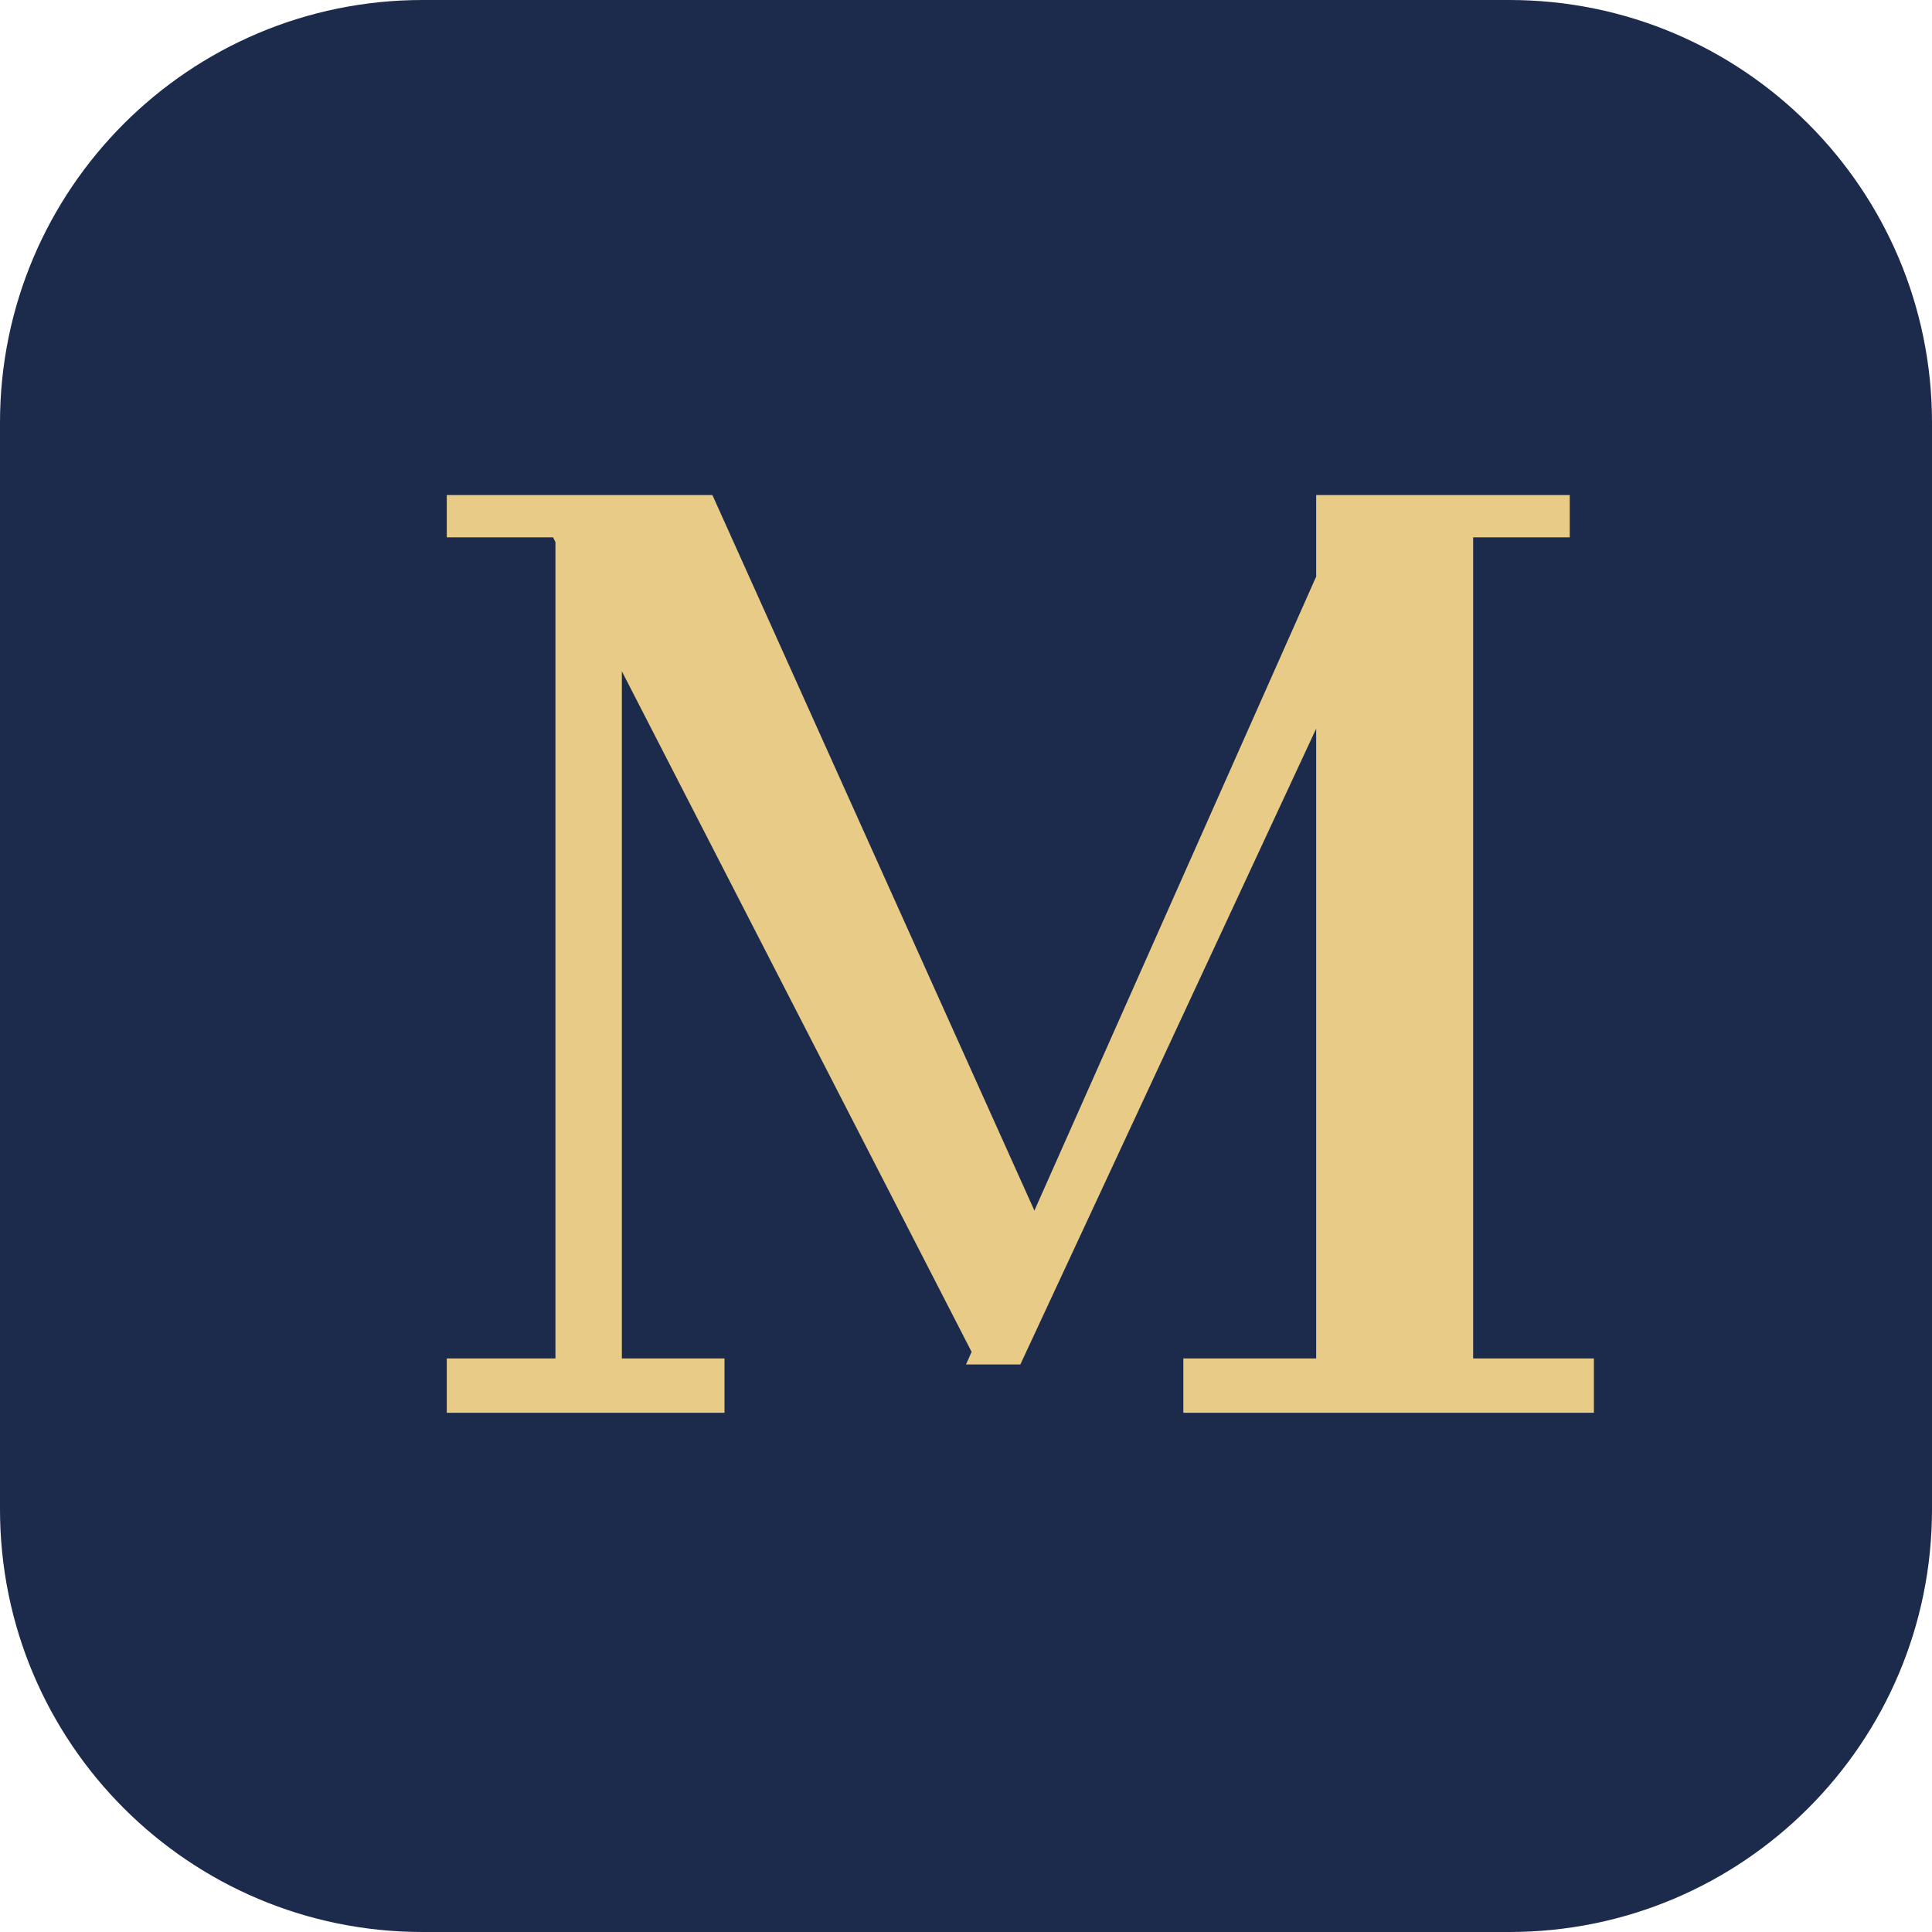
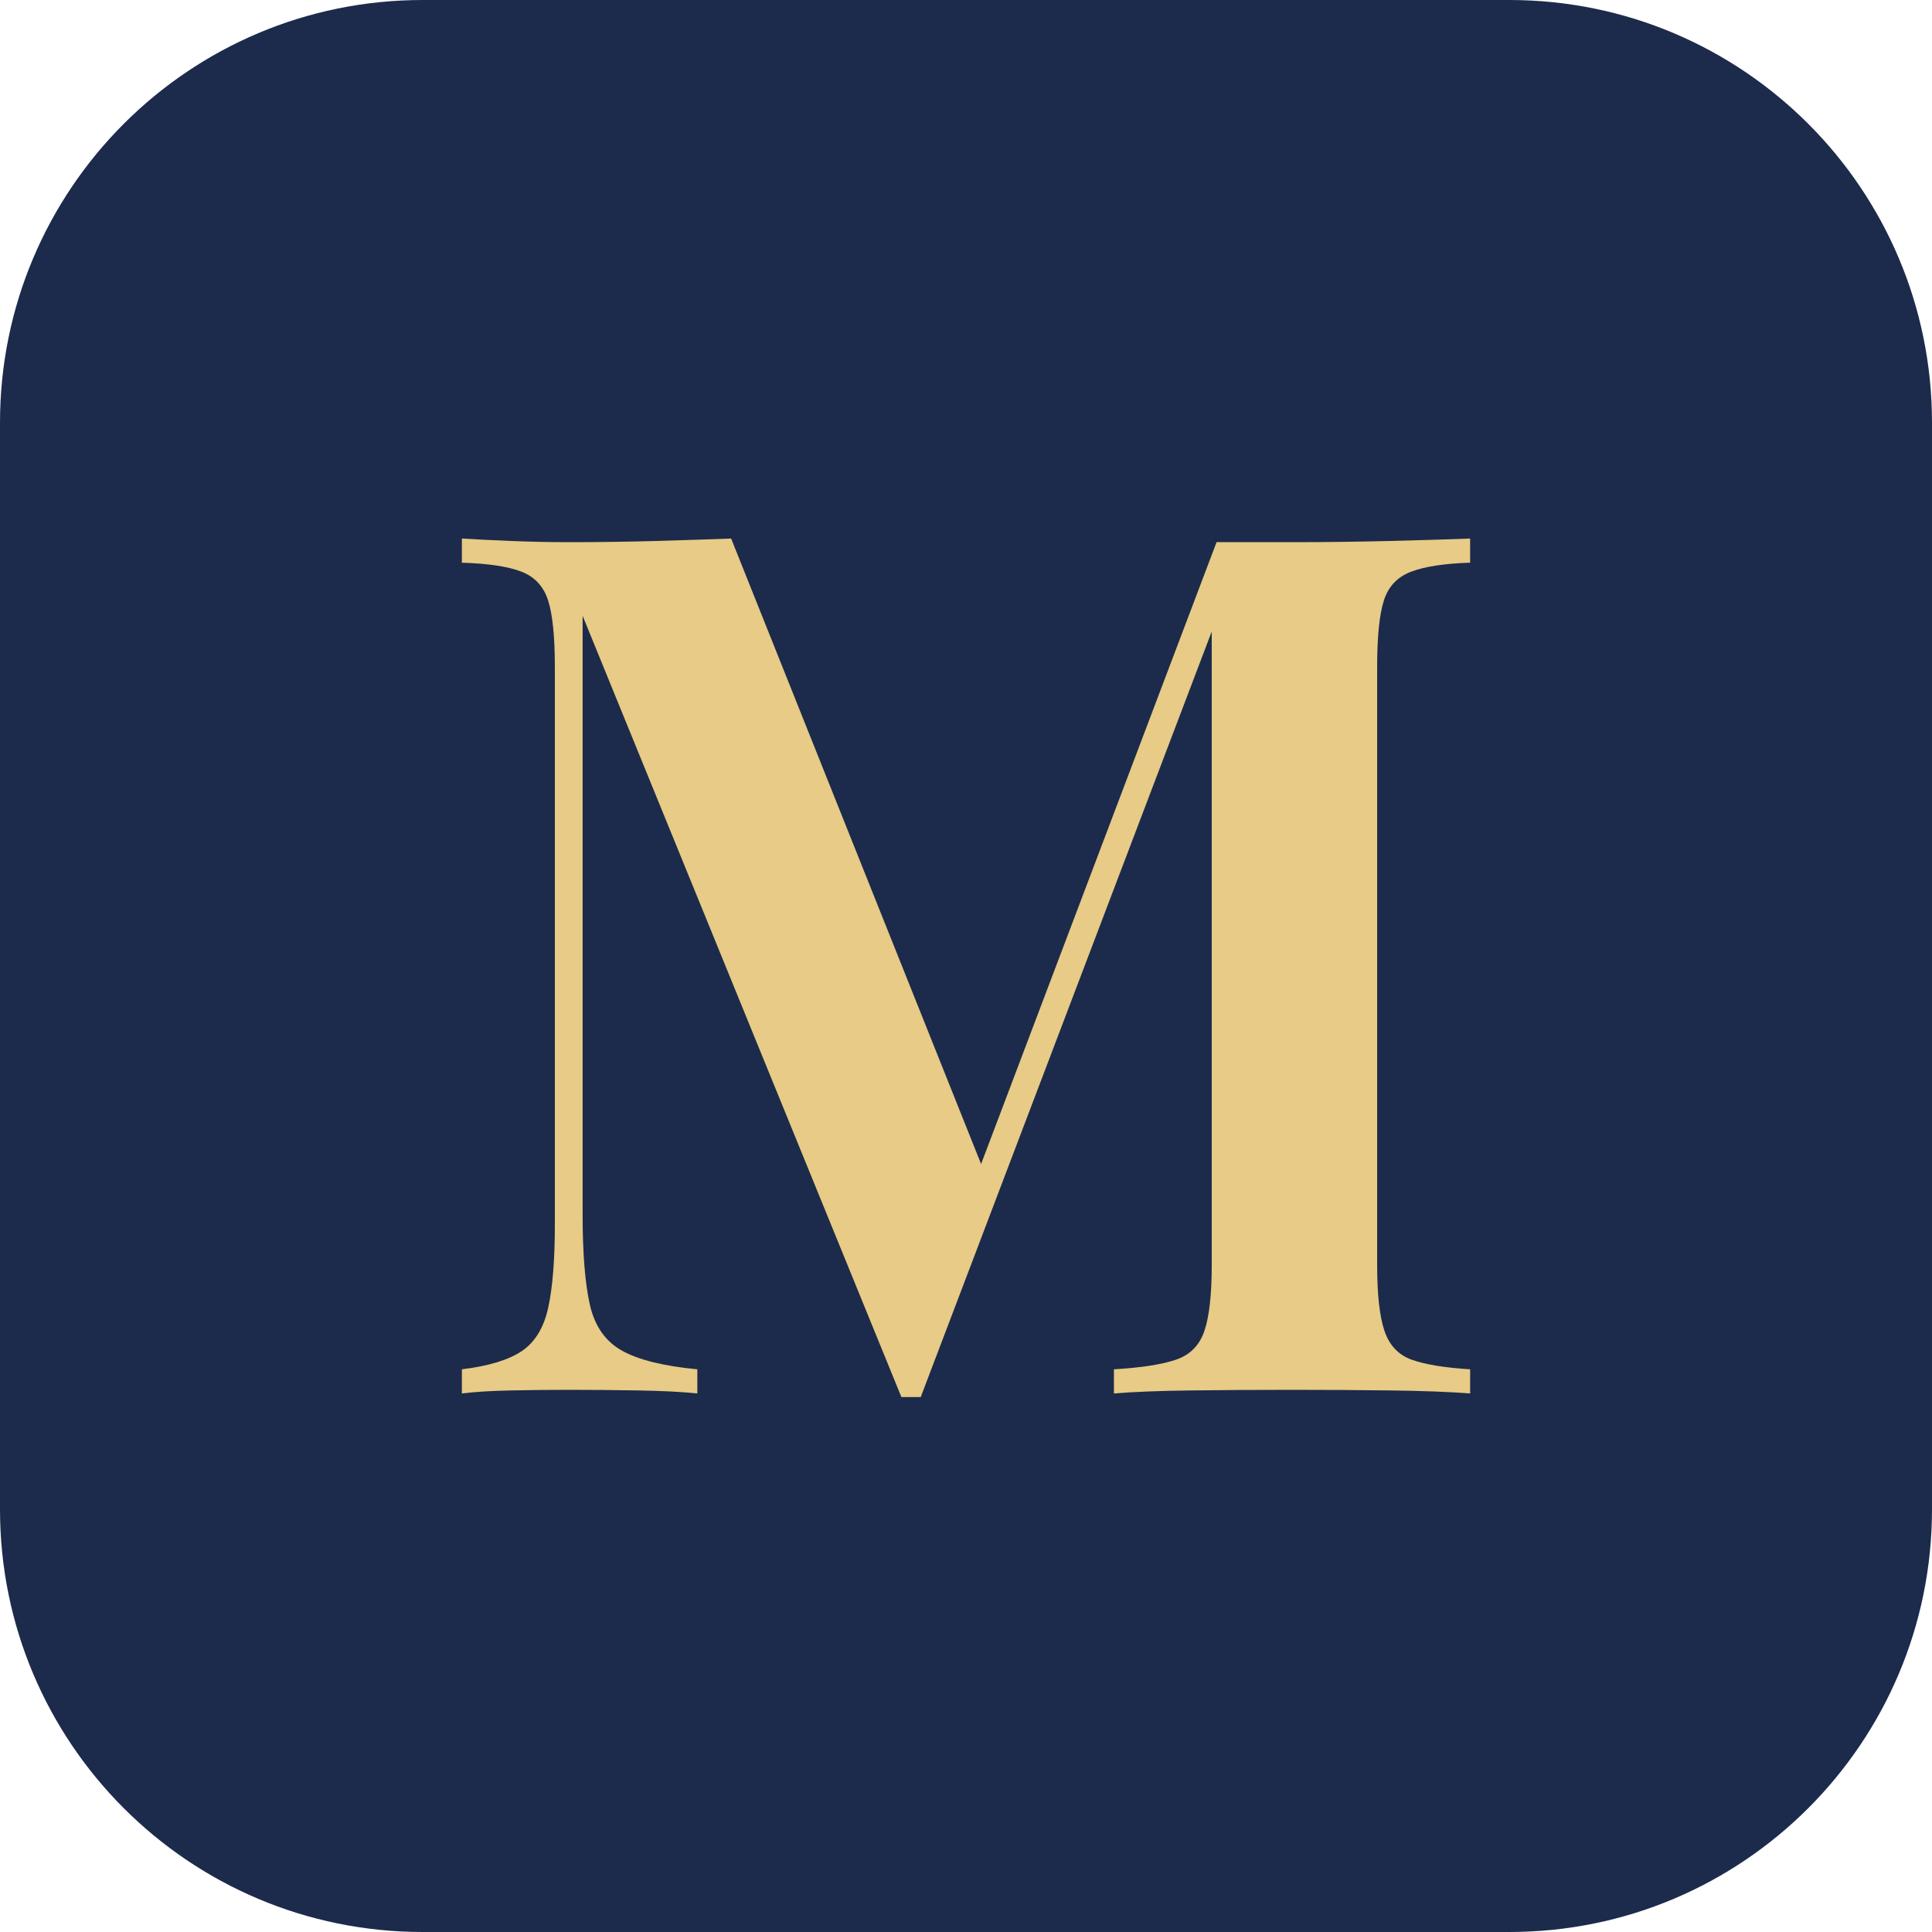
- <svg xmlns="http://www.w3.org/2000/svg" viewBox="0 0 32 32">
-   <rect width="32" height="32" rx="7" fill="#1C2B4B" />
-   <path fill="#E7CB86" d="M8.8 8.2h3L17.2 20.2l-1 2.4zM22.4 8.2h1.2L16.9 22.6H16zM9.2 8.6h1.1v14.6H9.2zM21.8 8.2h2.6v15h-2.6zM7.4 8.2h3v.7h-3zM21.8 8.2H26v.7h-4.2zM7.4 22.5H12v.9H7.4zM19.6 22.5h6.8v.9h-6.8z" />
+ <svg xmlns="http://www.w3.org/2000/svg" viewBox="0 0 64 64" width="64" height="64">
+   <rect width="64" height="64" rx="14" fill="#1C2B4B" />
+   <path fill="#E7CB86" d="M48.7 17.84V18.64Q47.42 18.68 46.74 18.94Q46.06 19.2 45.84 19.9Q45.62 20.6 45.62 22.08V41.92Q45.62 43.36 45.86 44.08Q46.1 44.8 46.76 45.04Q47.42 45.28 48.7 45.36V46.16Q47.66 46.08 46.06 46.06Q44.46 46.04 42.82 46.04Q41.02 46.04 39.44 46.06Q37.86 46.08 36.9 46.16V45.36Q38.26 45.28 38.96 45.04Q39.66 44.8 39.9 44.08Q40.14 43.36 40.14 41.92V20.92L30.5 46.28H29.86L19.3 20.4V40.24Q19.3 42.16 19.54 43.22Q19.78 44.28 20.6 44.74Q21.42 45.2 23.1 45.36V46.16Q22.34 46.08 21.14 46.06Q19.94 46.04 18.86 46.04Q17.9 46.04 16.92 46.06Q15.94 46.08 15.3 46.16V45.36Q16.62 45.2 17.28 44.76Q17.94 44.32 18.16 43.32Q18.38 42.32 18.38 40.56V22.08Q18.38 20.6 18.16 19.9Q17.94 19.2 17.28 18.94Q16.62 18.68 15.3 18.64V17.84Q15.94 17.88 16.92 17.92Q17.9 17.96 18.86 17.96Q20.34 17.96 21.74 17.92Q23.14 17.88 24.22 17.84L32.5 38.56L40.3 17.96H42.82Q44.46 17.96 46.06 17.92Q47.66 17.88 48.7 17.84Z" />
</svg>
